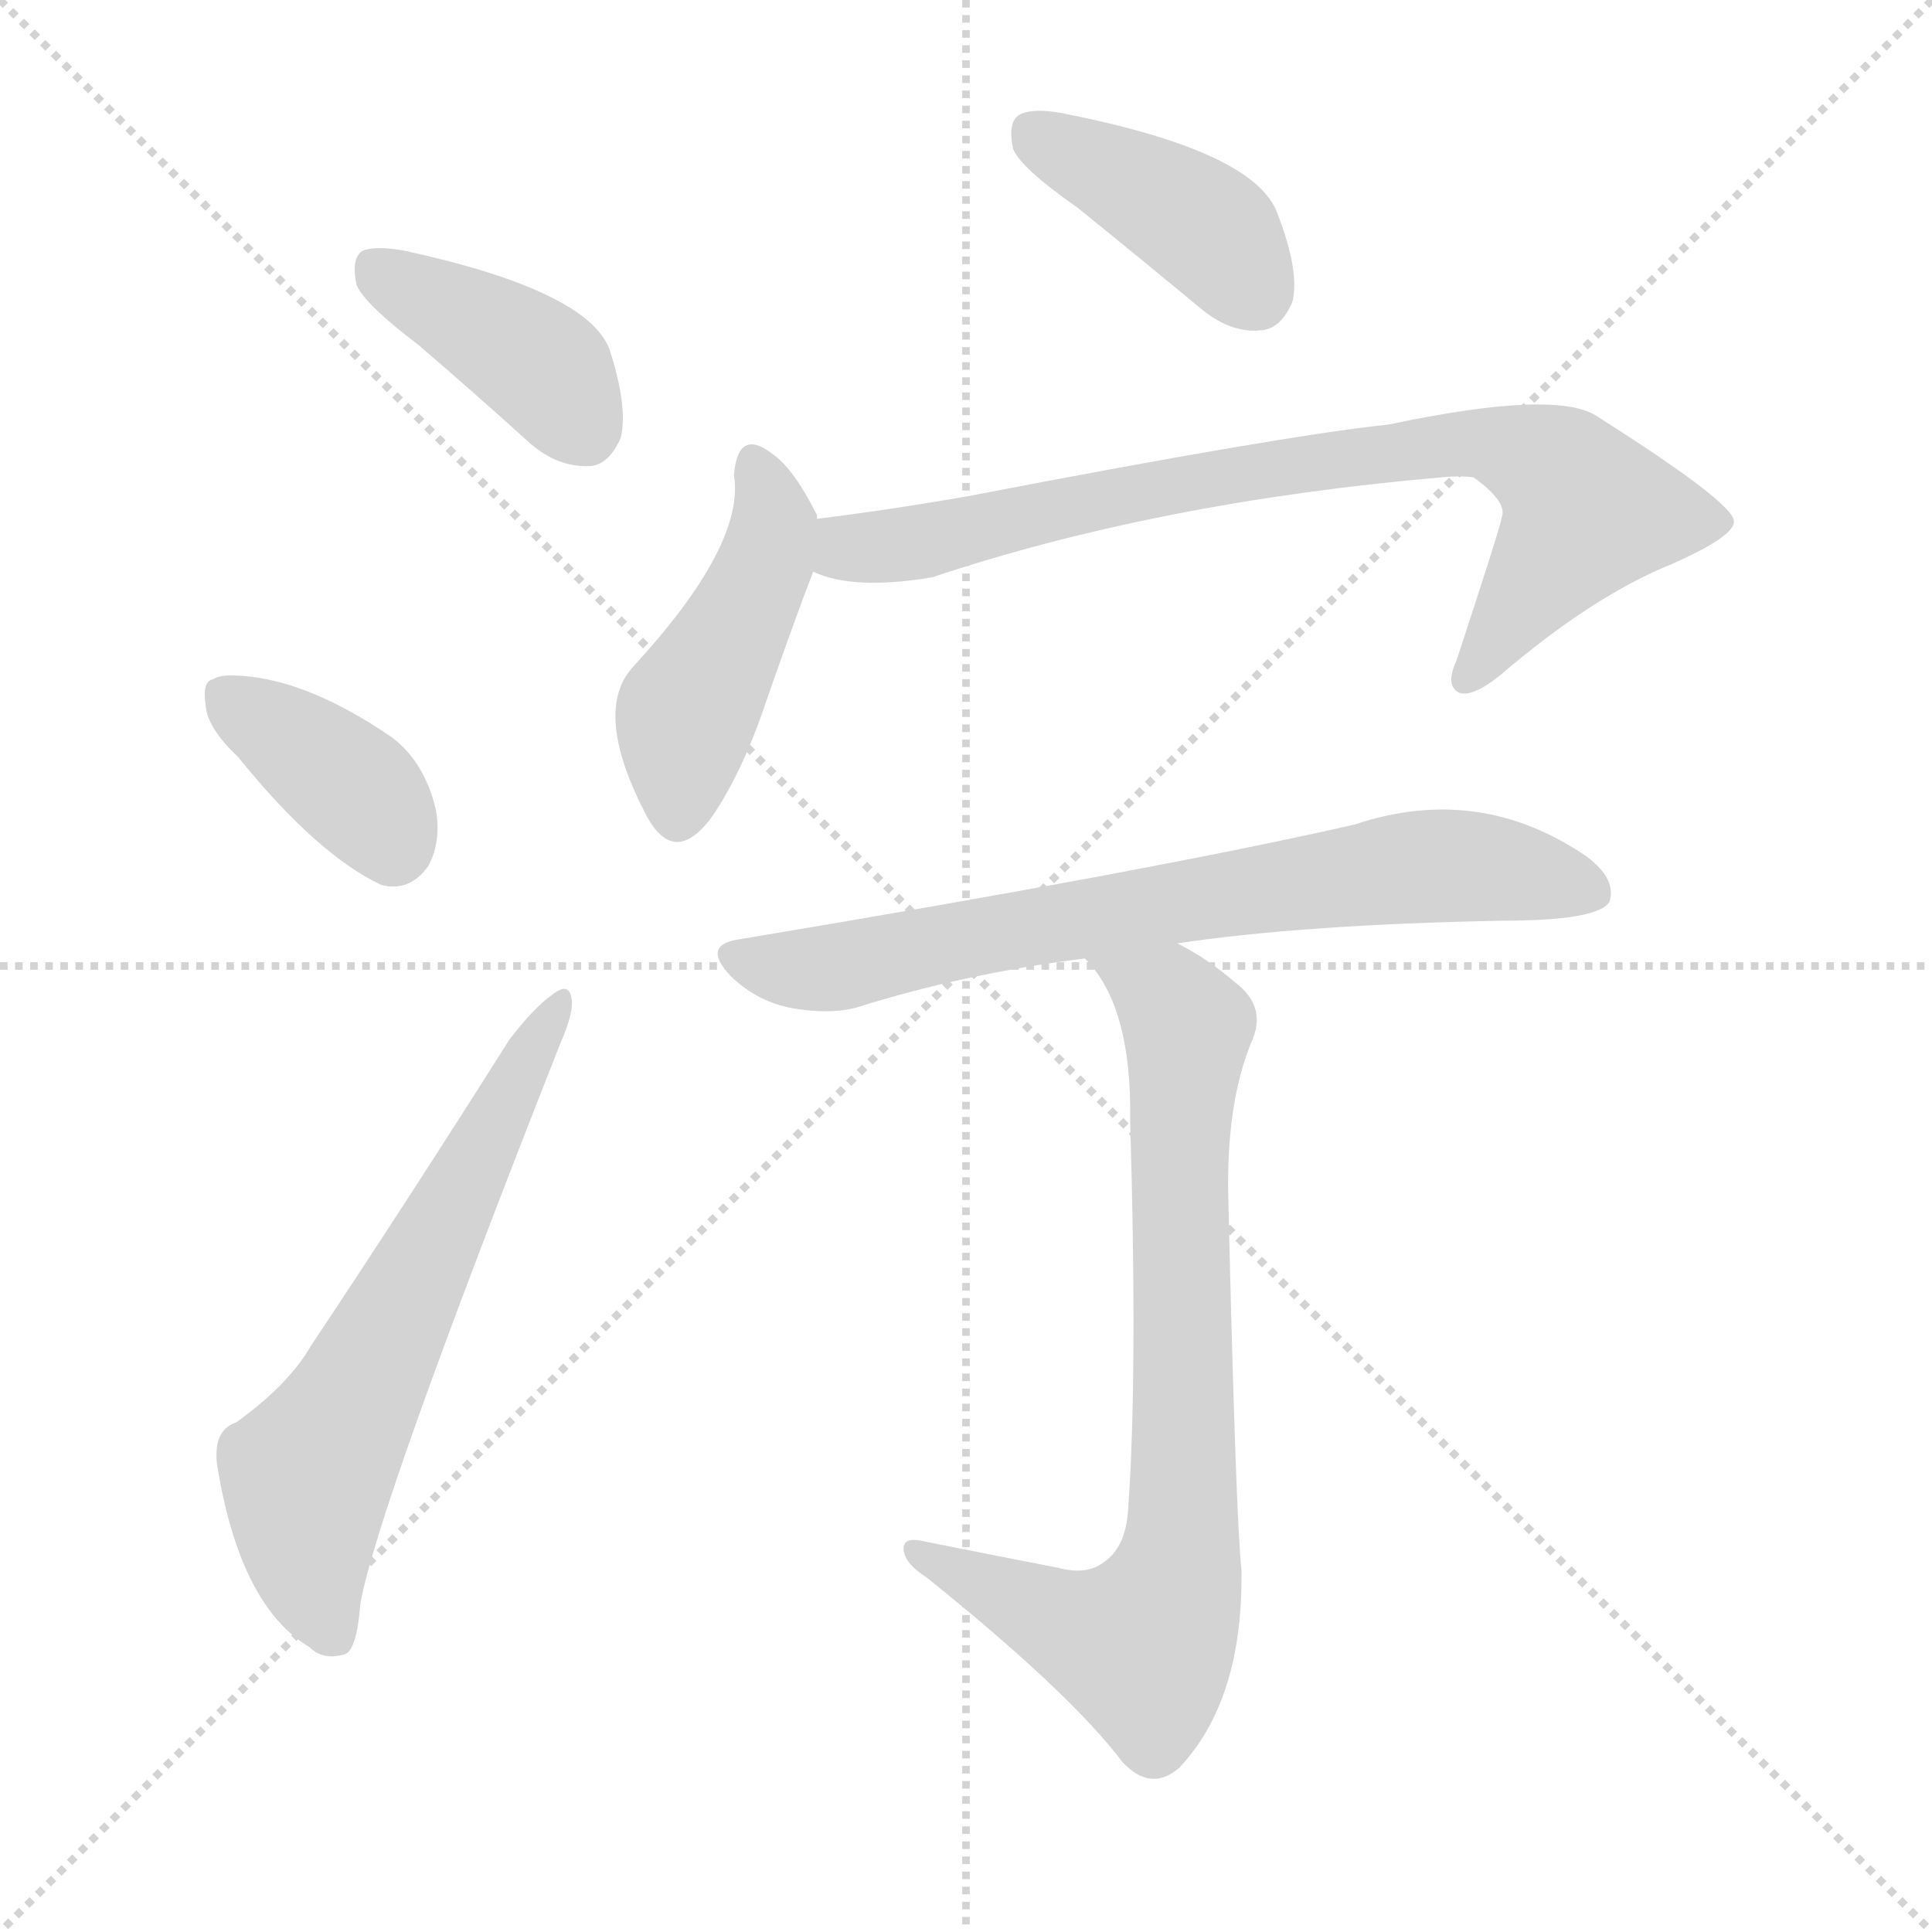
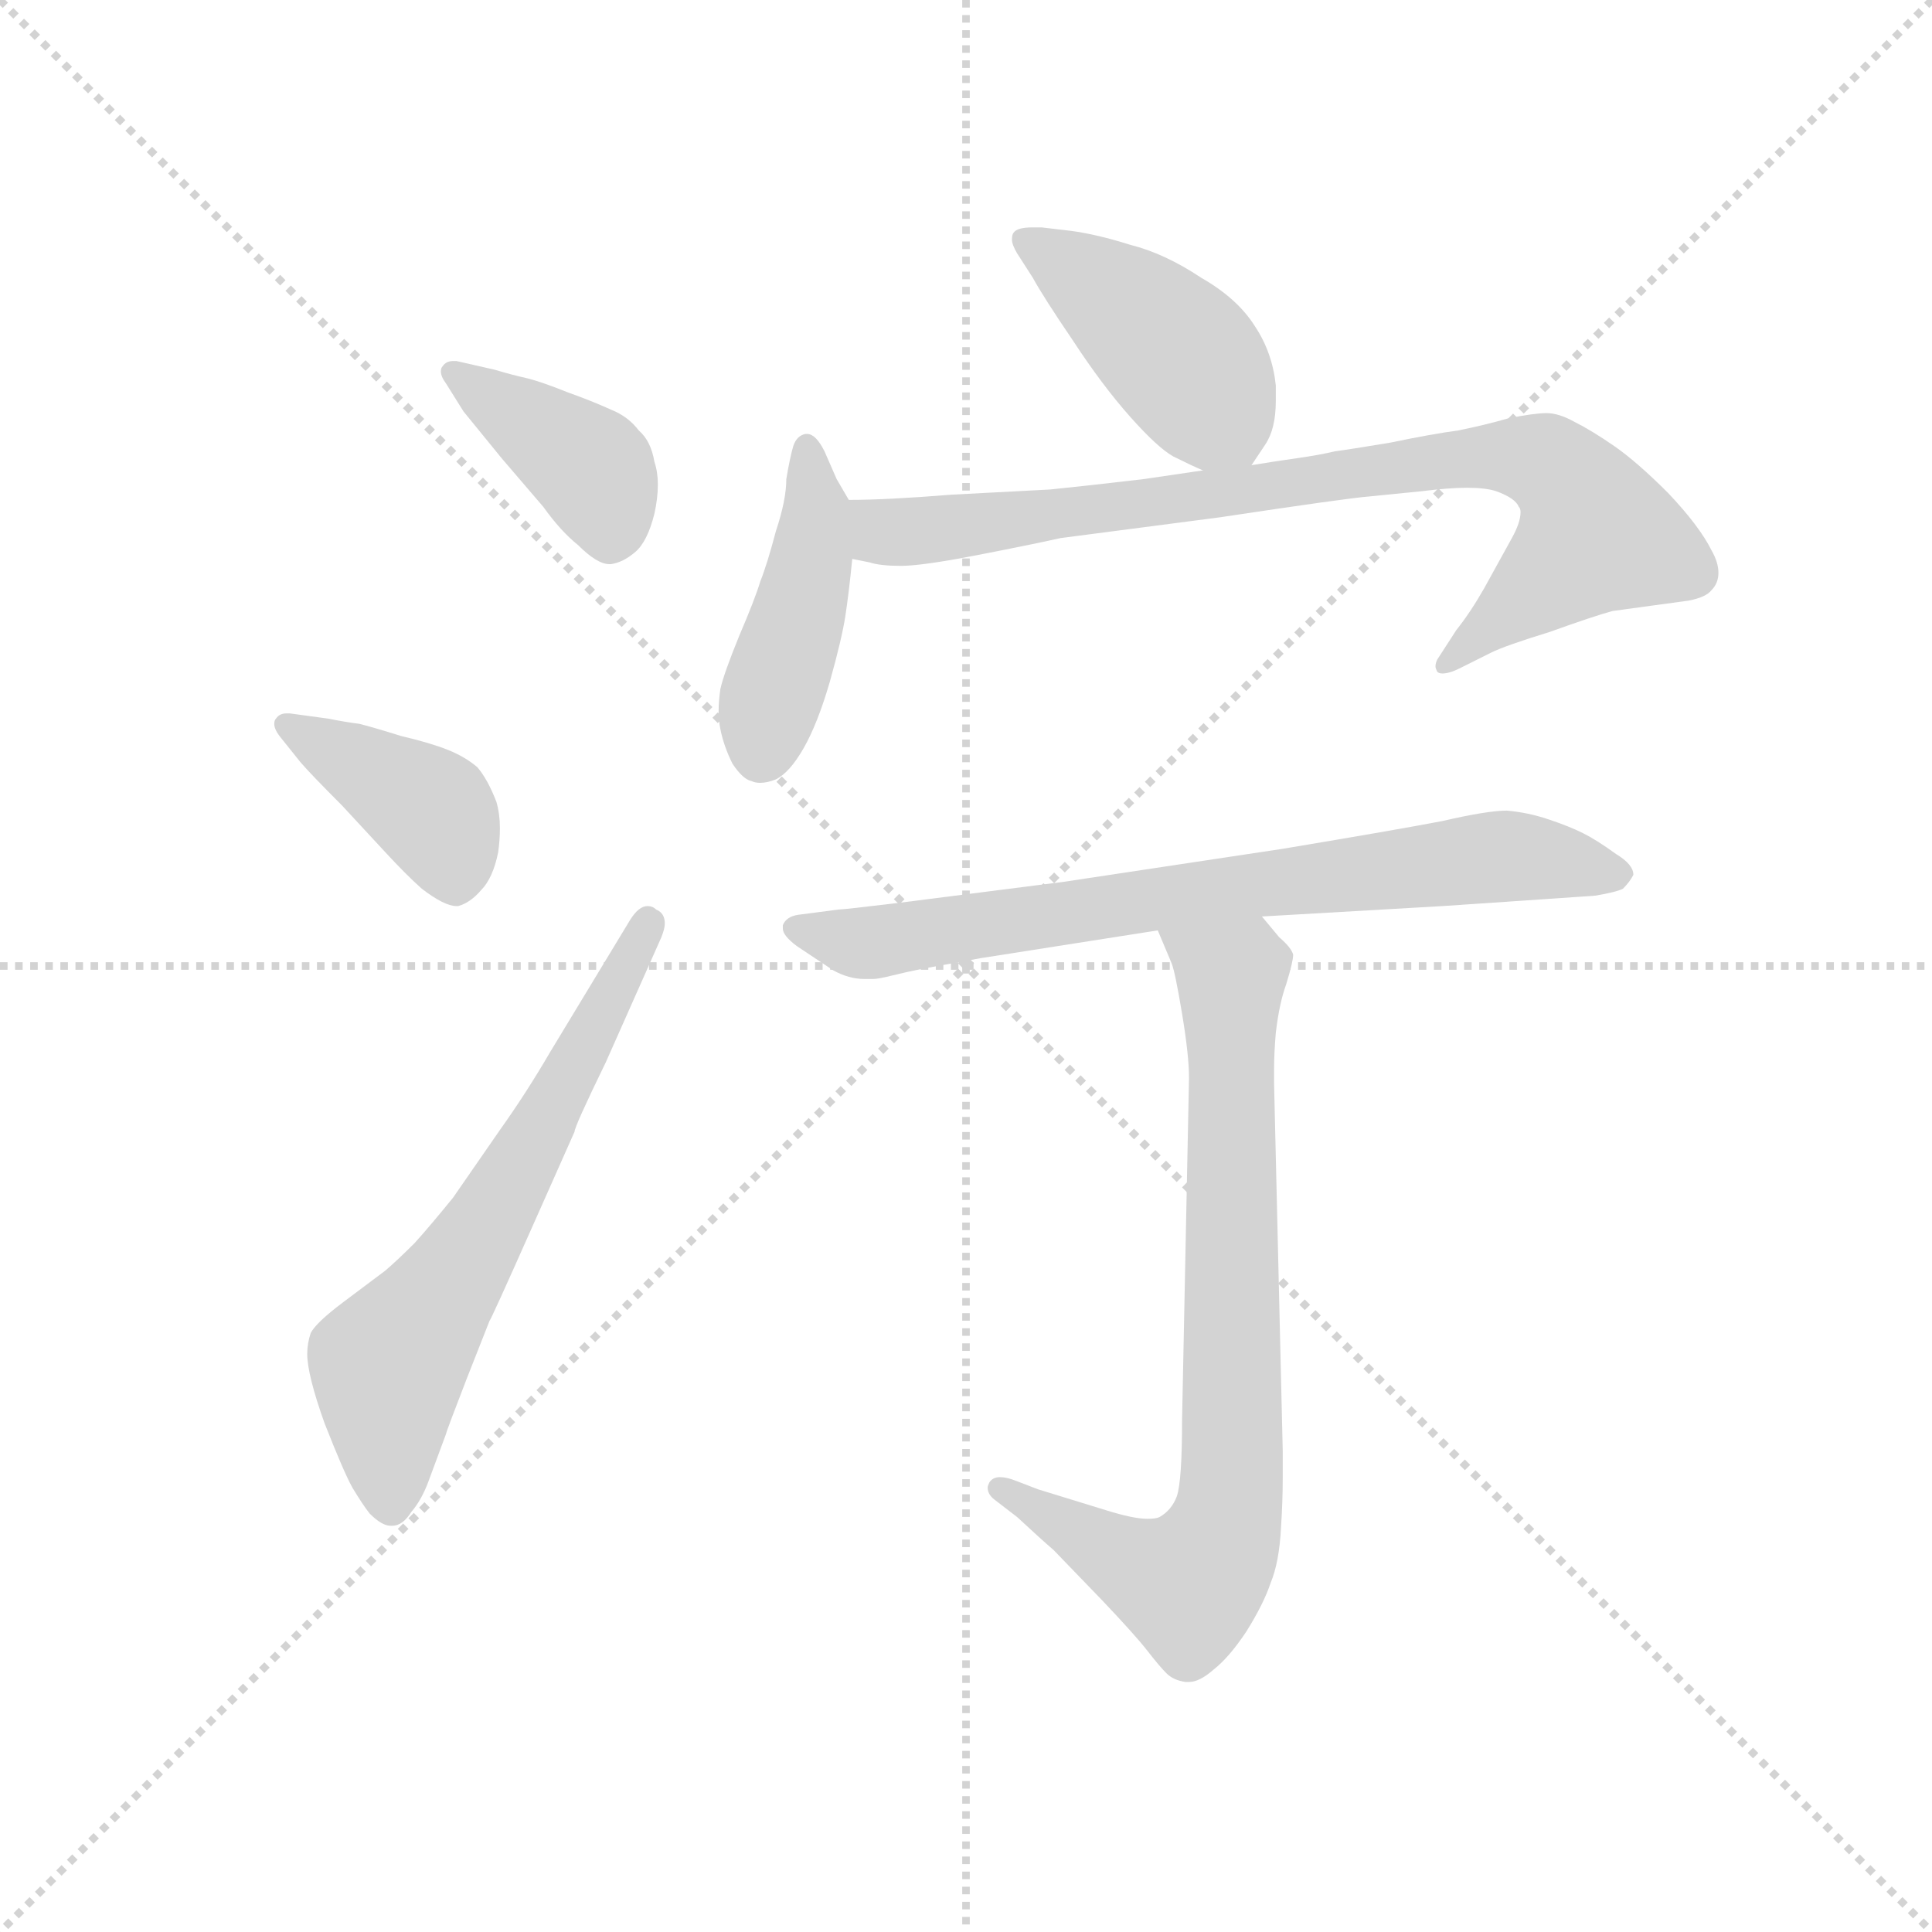
<svg xmlns="http://www.w3.org/2000/svg" version="1.1" viewBox="0 0 1024 1024">
  <g stroke="lightgray" stroke-dasharray="1,1" stroke-width="1" transform="scale(4, 4)">
    <line x1="0" y1="0" x2="256" y2="256" />
    <line x1="256" y1="0" x2="0" y2="256" />
    <line x1="128" y1="0" x2="128" y2="256" />
    <line x1="0" y1="128" x2="256" y2="128" />
  </g>
-   <g transform="scale(1, -1) translate(0, -900)">
+   <g transform="scale(0.92, -0.92) translate(60, -830)">
    <style type="text/css">
      
        @keyframes keyframes0 {
          from {
            stroke: blue;
-             stroke-dashoffset: 399;
+             stroke-dashoffset: 396;
            stroke-width: 128;
          }
          56% {
            animation-timing-function: step-end;
            stroke: blue;
            stroke-dashoffset: 0;
            stroke-width: 128;
          }
          to {
            stroke: black;
            stroke-width: 1024;
          }
        }
        #make-me-a-hanzi-animation-0 {
-           animation: keyframes0 0.575s both;
+           animation: keyframes0 0.572s both;
          animation-delay: 0s;
          animation-timing-function: linear;
        }
      
        @keyframes keyframes1 {
          from {
            stroke: blue;
-             stroke-dashoffset: 375;
-             stroke-width: 128;
-           }
-           55% {
+             stroke-dashoffset: 396;
+             stroke-width: 128;
+           }
+           56% {
            animation-timing-function: step-end;
            stroke: blue;
            stroke-dashoffset: 0;
            stroke-width: 128;
          }
          to {
            stroke: black;
            stroke-width: 1024;
          }
        }
        #make-me-a-hanzi-animation-1 {
-           animation: keyframes1 0.555s both;
-           animation-delay: 0.575s;
+           animation: keyframes1 0.572s both;
+           animation-delay: 0.572s;
          animation-timing-function: linear;
        }
      
        @keyframes keyframes2 {
          from {
            stroke: blue;
-             stroke-dashoffset: 624;
+             stroke-dashoffset: 633;
            stroke-width: 128;
          }
          67% {
            animation-timing-function: step-end;
            stroke: blue;
            stroke-dashoffset: 0;
            stroke-width: 128;
          }
          to {
            stroke: black;
            stroke-width: 1024;
          }
        }
        #make-me-a-hanzi-animation-2 {
-           animation: keyframes2 0.758s both;
-           animation-delay: 1.13s;
+           animation: keyframes2 0.765s both;
+           animation-delay: 1.145s;
          animation-timing-function: linear;
        }
      
        @keyframes keyframes3 {
          from {
            stroke: blue;
-             stroke-dashoffset: 404;
-             stroke-width: 128;
-           }
-           57% {
+             stroke-dashoffset: 426;
+             stroke-width: 128;
+           }
+           58% {
            animation-timing-function: step-end;
            stroke: blue;
            stroke-dashoffset: 0;
            stroke-width: 128;
          }
          to {
            stroke: black;
            stroke-width: 1024;
          }
        }
        #make-me-a-hanzi-animation-3 {
-           animation: keyframes3 0.579s both;
-           animation-delay: 1.888s;
+           animation: keyframes3 0.597s both;
+           animation-delay: 1.91s;
          animation-timing-function: linear;
        }
      
        @keyframes keyframes4 {
          from {
            stroke: blue;
-             stroke-dashoffset: 451;
+             stroke-dashoffset: 437;
            stroke-width: 128;
          }
          59% {
            animation-timing-function: step-end;
            stroke: blue;
            stroke-dashoffset: 0;
            stroke-width: 128;
          }
          to {
            stroke: black;
            stroke-width: 1024;
          }
        }
        #make-me-a-hanzi-animation-4 {
-           animation: keyframes4 0.617s both;
-           animation-delay: 2.466s;
+           animation: keyframes4 0.606s both;
+           animation-delay: 2.506s;
          animation-timing-function: linear;
        }
      
        @keyframes keyframes5 {
          from {
            stroke: blue;
-             stroke-dashoffset: 788;
-             stroke-width: 128;
-           }
-           72% {
+             stroke-dashoffset: 828;
+             stroke-width: 128;
+           }
+           73% {
            animation-timing-function: step-end;
            stroke: blue;
            stroke-dashoffset: 0;
            stroke-width: 128;
          }
          to {
            stroke: black;
            stroke-width: 1024;
          }
        }
        #make-me-a-hanzi-animation-5 {
-           animation: keyframes5 0.891s both;
-           animation-delay: 3.083s;
+           animation: keyframes5 0.924s both;
+           animation-delay: 3.112s;
          animation-timing-function: linear;
        }
      
        @keyframes keyframes6 {
          from {
            stroke: blue;
-             stroke-dashoffset: 717;
+             stroke-dashoffset: 734;
            stroke-width: 128;
          }
          70% {
            animation-timing-function: step-end;
            stroke: blue;
            stroke-dashoffset: 0;
            stroke-width: 128;
          }
          to {
            stroke: black;
            stroke-width: 1024;
          }
        }
        #make-me-a-hanzi-animation-6 {
-           animation: keyframes6 0.833s both;
-           animation-delay: 3.975s;
+           animation: keyframes6 0.847s both;
+           animation-delay: 4.036s;
          animation-timing-function: linear;
        }
      
        @keyframes keyframes7 {
          from {
            stroke: blue;
-             stroke-dashoffset: 777;
+             stroke-dashoffset: 776;
            stroke-width: 128;
          }
          72% {
            animation-timing-function: step-end;
            stroke: blue;
            stroke-dashoffset: 0;
            stroke-width: 128;
          }
          to {
            stroke: black;
            stroke-width: 1024;
          }
        }
        #make-me-a-hanzi-animation-7 {
          animation: keyframes7 0.882s both;
-           animation-delay: 4.808s;
+           animation-delay: 4.883s;
          animation-timing-function: linear;
        }
      
    </style>
-     <path d="M 222 717 Q 250 693 281 665 Q 296 652 313 653 Q 323 654 329 668 Q 333 684 323 715 Q 311 746 215 767 Q 199 770 192 767 Q 186 763 189 749 Q 193 739 222 717 Z" fill="lightgray" />
-     <path d="M 126 499 Q 168 447 202 431 Q 217 427 227 441 Q 234 454 231 471 Q 225 496 208 509 Q 160 542 122 542 Q 116 542 113 540 Q 107 539 109 526 Q 110 514 126 499 Z" fill="lightgray" />
-     <path d="M 125 146 Q 113 142 115 124 Q 127 49 164 27 Q 171 20 182 23 Q 189 24 191 50 Q 200 101 297 347 Q 304 363 303 370 Q 302 380 293 373 Q 283 366 270 349 Q 215 262 165 187 Q 153 166 125 146 Z" fill="lightgray" />
-     <path d="M 571 790 Q 602 765 637 736 Q 653 723 669 725 Q 679 726 685 740 Q 689 756 677 787 Q 665 820 563 840 Q 547 843 540 839 Q 534 835 537 821 Q 541 811 571 790 Z" fill="lightgray" />
-     <path d="M 433 625 Q 433 626 433 627 Q 421 651 410 659 Q 391 674 389 648 Q 395 611 335 546 Q 314 522 343 467 Q 358 440 378 468 Q 394 492 406 528 Q 421 571 431 597 L 433 625 Z" fill="lightgray" />
-     <path d="M 431 597 Q 452 587 494 594 Q 614 634 764 647 Q 774 648 781 647 Q 799 634 796 626 Q 796 623 772 550 Q 766 537 773 533 Q 780 530 795 542 Q 844 584 886 601 Q 920 616 919 624 Q 918 634 847 679 Q 826 694 736 675 Q 679 669 513 637 Q 473 630 433 625 C 403 621 402 605 431 597 Z" fill="lightgray" />
-     <path d="M 624 400 Q 691 410 796 412 Q 847 412 853 422 Q 857 434 841 446 Q 784 485 718 463 Q 613 439 391 402 Q 372 399 387 383 Q 400 370 418 366 Q 439 362 454 366 Q 511 384 575 392 L 624 400 Z" fill="lightgray" />
-     <path d="M 561 69 Q 525 76 490 83 Q 478 86 479 78 Q 480 71 491 64 Q 567 3 595 -34 Q 610 -50 625 -37 Q 659 -1 658 68 Q 655 95 651 266 Q 650 315 663 347 Q 672 366 655 379 Q 640 392 624 400 C 598 415 557 416 575 392 Q 600 367 599 306 Q 603 171 598 101 Q 597 80 585 72 Q 576 65 561 69 Z" fill="lightgray" />
+     <path d="M 207 593 L 229 566 L 253 538 Q 263 524 273 516 Q 284 505 291 505 L 292 505 Q 299 506 306 512 Q 313 518 317 534 Q 319 543 319 551 Q 319 558 317 564 Q 315 576 308 582 Q 302 590 292 594 Q 281 599 267 604 Q 252 610 244 612 Q 235 614 225 617 L 203 622 L 201 622 Q 197 622 195 619 Q 194 618 194 616 Q 194 613 197 609 L 207 593 Z" fill="lightgray" />
+     <path d="M 113 391 Q 119 384 137 366 L 162 339 Q 174 326 183 318 Q 196 308 203 308 L 204 308 Q 211 310 217 317 Q 224 324 227 339 Q 228 346 228 353 Q 228 361 226 368 Q 221 381 215 388 Q 208 394 198 398 Q 188 402 171 406 Q 155 411 147 413 Q 139 414 129 416 L 107 419 L 105 419 Q 101 419 99 416 Q 98 415 98 413 Q 98 410 101 406 L 113 391 Z" fill="lightgray" />
+     <path d="M 257 224 Q 243 200 228 179 L 201 140 Q 188 124 179 114 Q 169 104 162 98 L 138 80 Q 122 68 119 62 Q 117 56 117 50 Q 117 38 127 10 Q 138 -18 143 -27 Q 149 -37 153 -42 Q 160 -49 165 -49 L 166 -49 Q 172 -49 177 -41 Q 183 -34 187 -23 L 197 4 Q 197 5 209 36 L 222 69 Q 223 70 247 124 L 271 178 Q 271 181 289 218 L 321 290 Q 323 295 323 298 Q 323 304 318 306 Q 316 308 313 308 Q 308 308 303 300 L 257 224 Z" fill="lightgray" />
+     <path d="M 661 562 L 669 574 Q 675 583 675 599 L 675 608 Q 673 627 663 642 Q 653 658 632 670 Q 611 684 591 689 Q 572 695 557 697 L 540 699 L 535 699 Q 526 699 524 696 Q 523 695 523 692 Q 523 689 526 684 L 535 670 Q 541 659 558 634 Q 575 608 591 590 Q 607 572 616 567 Q 626 562 633 559 C 653 550 653 550 661 562 Z" fill="lightgray" />
+     <path d="M 429 542 L 422 554 L 415 570 Q 410 580 405 580 L 404 580 Q 399 579 397 573 Q 395 566 393 554 Q 393 542 387 524 Q 382 505 378 495 Q 375 485 366 464 Q 357 442 355 433 Q 354 426 354 420 Q 354 415 355 410 Q 357 400 362 390 Q 368 381 373 380 Q 375 379 378 379 Q 382 379 387 381 Q 395 385 403 399 Q 411 413 418 437 Q 425 462 427 475 Q 429 488 431 508 L 429 542 Z" fill="lightgray" />
+     <path d="M 633 559 L 599 554 Q 565 550 545 548 L 488 545 Q 451 542 429 542 C 399 541 402 514 431 508 L 441 506 Q 447 504 459 504 Q 471 504 502 510 Q 533 516 551 520 L 643 532 Q 716 543 729 544 L 759 547 Q 775 549 785 549 Q 796 549 802 547 Q 813 543 815 538 Q 816 537 816 535 Q 816 529 811 520 L 795 491 Q 787 477 779 467 L 768 450 Q 767 448 767 446 Q 767 445 768 443 Q 769 442 771 442 Q 775 442 781 445 L 799 454 Q 807 458 833 466 Q 858 475 869 478 L 913 484 Q 923 486 926 490 Q 930 494 930 500 Q 930 506 926 513 Q 919 527 901 546 Q 883 564 870 573 Q 857 582 847 587 Q 838 592 831 592 Q 824 592 809 589 Q 795 585 780 582 Q 765 580 741 575 Q 717 571 709 570 Q 701 568 687 566 Q 673 564 661 562 L 633 559 Z" fill="lightgray" />
+     <path d="M 667 302 L 771 308 L 830 312 L 859 314 Q 871 316 875 318 Q 879 322 881 326 Q 881 332 871 338 Q 860 346 852 350 Q 844 354 832 358 Q 820 362 808 363 Q 797 363 771 357 Q 745 352 679 341 L 553 322 L 459 310 Q 426 306 423 306 L 400 303 Q 393 302 391 297 L 391 295 Q 391 291 399 285 L 420 271 Q 429 266 438 266 L 443 266 Q 446 266 454 268 Q 462 270 472 272 L 505 278 L 607 294 L 667 302 Z" fill="lightgray" />
+     <path d="M 607 294 L 615 275 Q 617 270 621 246 Q 625 222 625 209 L 621 12 Q 621 -23 618 -32 Q 615 -40 608 -44 Q 606 -45 601 -45 Q 593 -45 577 -40 L 538 -28 L 525 -23 Q 520 -21 516 -21 Q 512 -21 510 -24 Q 509 -26 509 -27 Q 509 -31 513 -34 L 526 -44 Q 540 -57 547 -63 L 575 -92 Q 594 -112 601 -121 Q 608 -130 612 -134 Q 616 -138 623 -139 L 625 -139 Q 631 -139 639 -132 Q 648 -125 658 -110 Q 668 -94 672 -82 Q 677 -70 678 -50 Q 679 -35 679 -21 L 679 -6 L 674 206 L 674 214 Q 674 223 675 235 Q 677 252 681 263 Q 685 276 685 280 Q 684 284 677 290 L 667 302 C 647 325 595 322 607 294 Z" fill="lightgray" />
    <clipPath id="make-me-a-hanzi-clip-0">
-       <path d="M 222 717 Q 250 693 281 665 Q 296 652 313 653 Q 323 654 329 668 Q 333 684 323 715 Q 311 746 215 767 Q 199 770 192 767 Q 186 763 189 749 Q 193 739 222 717 Z" />
-     </clipPath>
-     <path clip-path="url(#make-me-a-hanzi-clip-0)" d="M 198 759 L 287 706 L 309 673" fill="none" id="make-me-a-hanzi-animation-0" stroke-dasharray="271 542" stroke-linecap="round" />
+       <path d="M 207 593 L 229 566 L 253 538 Q 263 524 273 516 Q 284 505 291 505 L 292 505 Q 299 506 306 512 Q 313 518 317 534 Q 319 543 319 551 Q 319 558 317 564 Q 315 576 308 582 Q 302 590 292 594 Q 281 599 267 604 Q 252 610 244 612 Q 235 614 225 617 L 203 622 L 201 622 Q 197 622 195 619 Q 194 618 194 616 Q 194 613 197 609 L 207 593 Z" />
+     </clipPath>
+     <path clip-path="url(#make-me-a-hanzi-clip-0)" d="M 201 616 L 282 558 L 292 519" fill="none" id="make-me-a-hanzi-animation-0" stroke-dasharray="268 536" stroke-linecap="round" />
    <clipPath id="make-me-a-hanzi-clip-1">
-       <path d="M 126 499 Q 168 447 202 431 Q 217 427 227 441 Q 234 454 231 471 Q 225 496 208 509 Q 160 542 122 542 Q 116 542 113 540 Q 107 539 109 526 Q 110 514 126 499 Z" />
-     </clipPath>
-     <path clip-path="url(#make-me-a-hanzi-clip-1)" d="M 120 530 L 183 487 L 208 452" fill="none" id="make-me-a-hanzi-animation-1" stroke-dasharray="247 494" stroke-linecap="round" />
+       <path d="M 113 391 Q 119 384 137 366 L 162 339 Q 174 326 183 318 Q 196 308 203 308 L 204 308 Q 211 310 217 317 Q 224 324 227 339 Q 228 346 228 353 Q 228 361 226 368 Q 221 381 215 388 Q 208 394 198 398 Q 188 402 171 406 Q 155 411 147 413 Q 139 414 129 416 L 107 419 L 105 419 Q 101 419 99 416 Q 98 415 98 413 Q 98 410 101 406 L 113 391 Z" />
+     </clipPath>
+     <path clip-path="url(#make-me-a-hanzi-clip-1)" d="M 105 413 L 189 363 L 204 323" fill="none" id="make-me-a-hanzi-animation-1" stroke-dasharray="268 536" stroke-linecap="round" />
    <clipPath id="make-me-a-hanzi-clip-2">
-       <path d="M 125 146 Q 113 142 115 124 Q 127 49 164 27 Q 171 20 182 23 Q 189 24 191 50 Q 200 101 297 347 Q 304 363 303 370 Q 302 380 293 373 Q 283 366 270 349 Q 215 262 165 187 Q 153 166 125 146 Z" />
-     </clipPath>
-     <path clip-path="url(#make-me-a-hanzi-clip-2)" d="M 176 33 L 165 66 L 163 117 L 296 366" fill="none" id="make-me-a-hanzi-animation-2" stroke-dasharray="496 992" stroke-linecap="round" />
+       <path d="M 257 224 Q 243 200 228 179 L 201 140 Q 188 124 179 114 Q 169 104 162 98 L 138 80 Q 122 68 119 62 Q 117 56 117 50 Q 117 38 127 10 Q 138 -18 143 -27 Q 149 -37 153 -42 Q 160 -49 165 -49 L 166 -49 Q 172 -49 177 -41 Q 183 -34 187 -23 L 197 4 Q 197 5 209 36 L 222 69 Q 223 70 247 124 L 271 178 Q 271 181 289 218 L 321 290 Q 323 295 323 298 Q 323 304 318 306 Q 316 308 313 308 Q 308 308 303 300 L 257 224 Z" />
+     </clipPath>
+     <path clip-path="url(#make-me-a-hanzi-clip-2)" d="M 166 -37 L 164 43 L 220 122 L 272 213 L 312 299" fill="none" id="make-me-a-hanzi-animation-2" stroke-dasharray="505 1010" stroke-linecap="round" />
    <clipPath id="make-me-a-hanzi-clip-3">
-       <path d="M 571 790 Q 602 765 637 736 Q 653 723 669 725 Q 679 726 685 740 Q 689 756 677 787 Q 665 820 563 840 Q 547 843 540 839 Q 534 835 537 821 Q 541 811 571 790 Z" />
-     </clipPath>
-     <path clip-path="url(#make-me-a-hanzi-clip-3)" d="M 547 831 L 633 784 L 665 745" fill="none" id="make-me-a-hanzi-animation-3" stroke-dasharray="276 552" stroke-linecap="round" />
+       <path d="M 661 562 L 669 574 Q 675 583 675 599 L 675 608 Q 673 627 663 642 Q 653 658 632 670 Q 611 684 591 689 Q 572 695 557 697 L 540 699 L 535 699 Q 526 699 524 696 Q 523 695 523 692 Q 523 689 526 684 L 535 670 Q 541 659 558 634 Q 575 608 591 590 Q 607 572 616 567 Q 626 562 633 559 C 653 550 653 550 661 562 Z" />
+     </clipPath>
+     <path clip-path="url(#make-me-a-hanzi-clip-3)" d="M 531 692 L 615 630 L 652 576" fill="none" id="make-me-a-hanzi-animation-3" stroke-dasharray="298 596" stroke-linecap="round" />
    <clipPath id="make-me-a-hanzi-clip-4">
-       <path d="M 433 625 Q 433 626 433 627 Q 421 651 410 659 Q 391 674 389 648 Q 395 611 335 546 Q 314 522 343 467 Q 358 440 378 468 Q 394 492 406 528 Q 421 571 431 597 L 433 625 Z" />
-     </clipPath>
-     <path clip-path="url(#make-me-a-hanzi-clip-4)" d="M 400 653 L 408 637 L 407 606 L 364 522 L 359 471" fill="none" id="make-me-a-hanzi-animation-4" stroke-dasharray="323 646" stroke-linecap="round" />
+       <path d="M 429 542 L 422 554 L 415 570 Q 410 580 405 580 L 404 580 Q 399 579 397 573 Q 395 566 393 554 Q 393 542 387 524 Q 382 505 378 495 Q 375 485 366 464 Q 357 442 355 433 Q 354 426 354 420 Q 354 415 355 410 Q 357 400 362 390 Q 368 381 373 380 Q 375 379 378 379 Q 382 379 387 381 Q 395 385 403 399 Q 411 413 418 437 Q 425 462 427 475 Q 429 488 431 508 L 429 542 Z" />
+     </clipPath>
+     <path clip-path="url(#make-me-a-hanzi-clip-4)" d="M 405 573 L 407 504 L 379 396" fill="none" id="make-me-a-hanzi-animation-4" stroke-dasharray="309 618" stroke-linecap="round" />
    <clipPath id="make-me-a-hanzi-clip-5">
-       <path d="M 431 597 Q 452 587 494 594 Q 614 634 764 647 Q 774 648 781 647 Q 799 634 796 626 Q 796 623 772 550 Q 766 537 773 533 Q 780 530 795 542 Q 844 584 886 601 Q 920 616 919 624 Q 918 634 847 679 Q 826 694 736 675 Q 679 669 513 637 Q 473 630 433 625 C 403 621 402 605 431 597 Z" />
-     </clipPath>
-     <path clip-path="url(#make-me-a-hanzi-clip-5)" d="M 441 617 L 450 609 L 465 609 L 668 651 L 793 665 L 828 648 L 841 629 L 777 540" fill="none" id="make-me-a-hanzi-animation-5" stroke-dasharray="660 1320" stroke-linecap="round" />
+       <path d="M 633 559 L 599 554 Q 565 550 545 548 L 488 545 Q 451 542 429 542 C 399 541 402 514 431 508 L 441 506 Q 447 504 459 504 Q 471 504 502 510 Q 533 516 551 520 L 643 532 Q 716 543 729 544 L 759 547 Q 775 549 785 549 Q 796 549 802 547 Q 813 543 815 538 Q 816 537 816 535 Q 816 529 811 520 L 795 491 Q 787 477 779 467 L 768 450 Q 767 448 767 446 Q 767 445 768 443 Q 769 442 771 442 Q 775 442 781 445 L 799 454 Q 807 458 833 466 Q 858 475 869 478 L 913 484 Q 923 486 926 490 Q 930 494 930 500 Q 930 506 926 513 Q 919 527 901 546 Q 883 564 870 573 Q 857 582 847 587 Q 838 592 831 592 Q 824 592 809 589 Q 795 585 780 582 Q 765 580 741 575 Q 717 571 709 570 Q 701 568 687 566 Q 673 564 661 562 L 633 559 Z" />
+     </clipPath>
+     <path clip-path="url(#make-me-a-hanzi-clip-5)" d="M 435 537 L 449 524 L 490 525 L 791 567 L 831 562 L 848 547 L 860 523 L 771 446" fill="none" id="make-me-a-hanzi-animation-5" stroke-dasharray="700 1400" stroke-linecap="round" />
    <clipPath id="make-me-a-hanzi-clip-6">
-       <path d="M 624 400 Q 691 410 796 412 Q 847 412 853 422 Q 857 434 841 446 Q 784 485 718 463 Q 613 439 391 402 Q 372 399 387 383 Q 400 370 418 366 Q 439 362 454 366 Q 511 384 575 392 L 624 400 Z" />
-     </clipPath>
-     <path clip-path="url(#make-me-a-hanzi-clip-6)" d="M 390 392 L 437 386 L 555 411 L 747 440 L 796 439 L 844 427" fill="none" id="make-me-a-hanzi-animation-6" stroke-dasharray="589 1178" stroke-linecap="round" />
+       <path d="M 667 302 L 771 308 L 830 312 L 859 314 Q 871 316 875 318 Q 879 322 881 326 Q 881 332 871 338 Q 860 346 852 350 Q 844 354 832 358 Q 820 362 808 363 Q 797 363 771 357 Q 745 352 679 341 L 553 322 L 459 310 Q 426 306 423 306 L 400 303 Q 393 302 391 297 L 391 295 Q 391 291 399 285 L 420 271 Q 429 266 438 266 L 443 266 Q 446 266 454 268 Q 462 270 472 272 L 505 278 L 607 294 L 667 302 Z" />
+     </clipPath>
+     <path clip-path="url(#make-me-a-hanzi-clip-6)" d="M 398 296 L 445 287 L 692 325 L 810 337 L 871 328" fill="none" id="make-me-a-hanzi-animation-6" stroke-dasharray="606 1212" stroke-linecap="round" />
    <clipPath id="make-me-a-hanzi-clip-7">
-       <path d="M 561 69 Q 525 76 490 83 Q 478 86 479 78 Q 480 71 491 64 Q 567 3 595 -34 Q 610 -50 625 -37 Q 659 -1 658 68 Q 655 95 651 266 Q 650 315 663 347 Q 672 366 655 379 Q 640 392 624 400 C 598 415 557 416 575 392 Q 600 367 599 306 Q 603 171 598 101 Q 597 80 585 72 Q 576 65 561 69 Z" />
-     </clipPath>
-     <path clip-path="url(#make-me-a-hanzi-clip-7)" d="M 582 390 L 619 371 L 629 353 L 627 92 L 622 59 L 605 28 L 578 33 L 486 77" fill="none" id="make-me-a-hanzi-animation-7" stroke-dasharray="649 1298" stroke-linecap="round" />
+       <path d="M 607 294 L 615 275 Q 617 270 621 246 Q 625 222 625 209 L 621 12 Q 621 -23 618 -32 Q 615 -40 608 -44 Q 606 -45 601 -45 Q 593 -45 577 -40 L 538 -28 L 525 -23 Q 520 -21 516 -21 Q 512 -21 510 -24 Q 509 -26 509 -27 Q 509 -31 513 -34 L 526 -44 Q 540 -57 547 -63 L 575 -92 Q 594 -112 601 -121 Q 608 -130 612 -134 Q 616 -138 623 -139 L 625 -139 Q 631 -139 639 -132 Q 648 -125 658 -110 Q 668 -94 672 -82 Q 677 -70 678 -50 Q 679 -35 679 -21 L 679 -6 L 674 206 L 674 214 Q 674 223 675 235 Q 677 252 681 263 Q 685 276 685 280 Q 684 284 677 290 L 667 302 C 647 325 595 322 607 294 Z" />
+     </clipPath>
+     <path clip-path="url(#make-me-a-hanzi-clip-7)" d="M 615 292 L 649 265 L 648 -41 L 625 -83 L 588 -70 L 516 -27" fill="none" id="make-me-a-hanzi-animation-7" stroke-dasharray="648 1296" stroke-linecap="round" />
  </g>
</svg>
